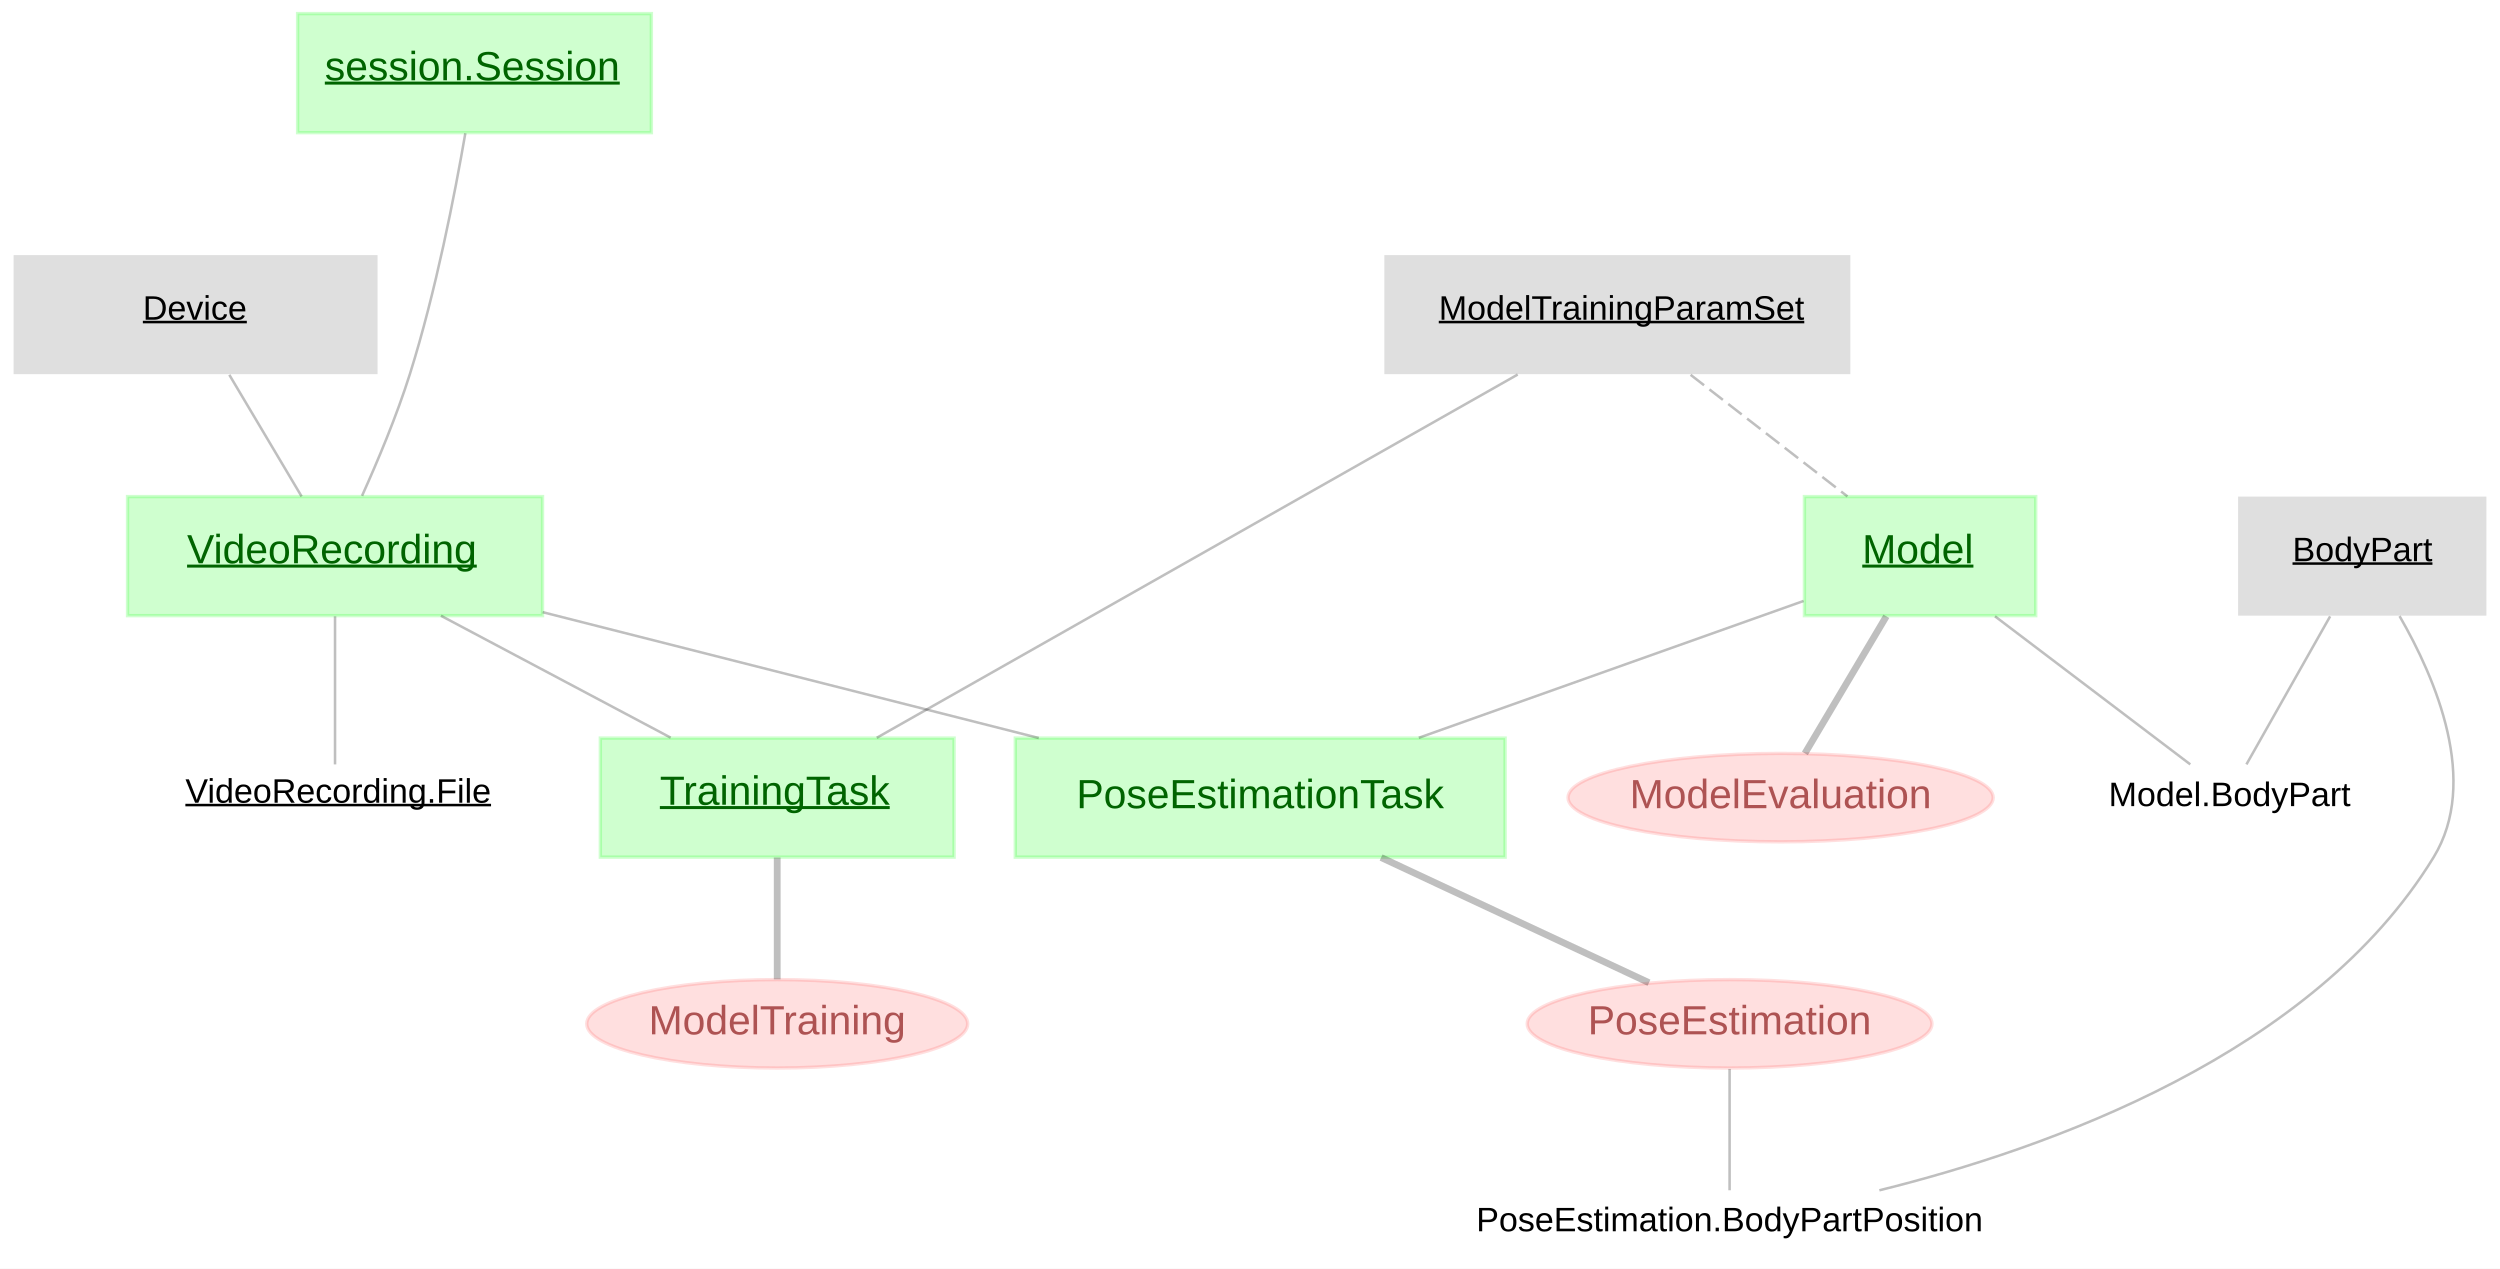
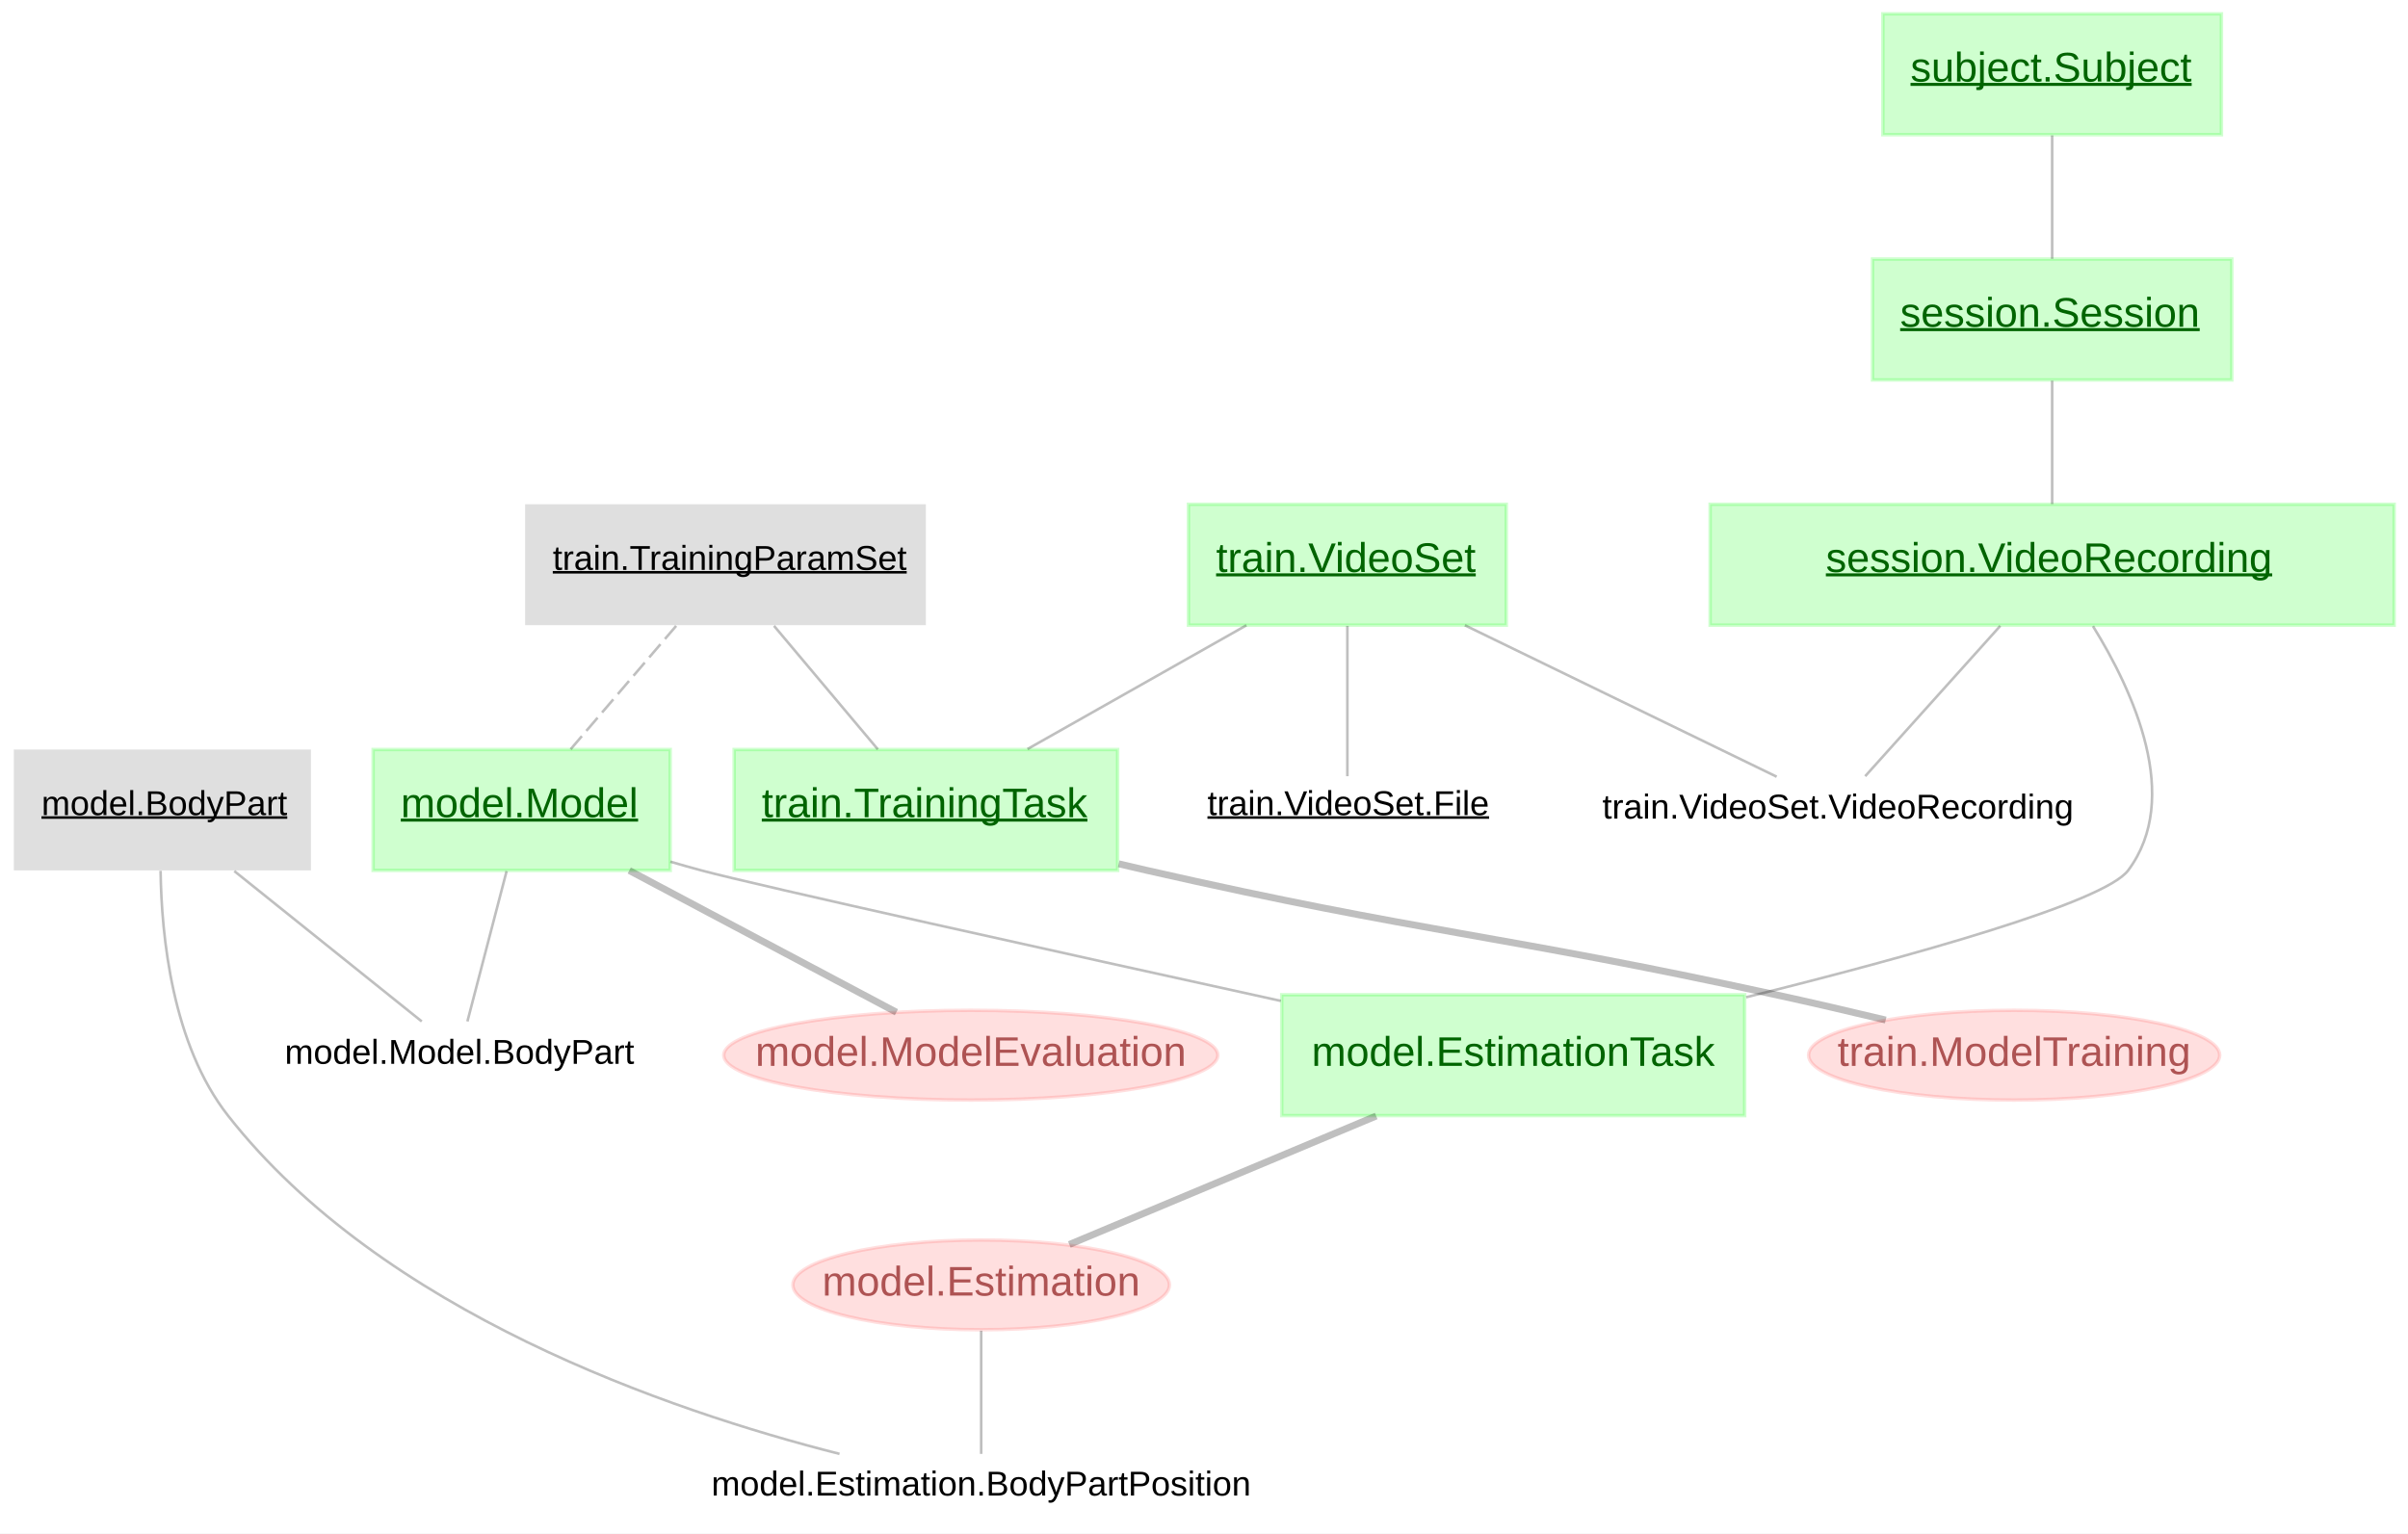
- <svg xmlns="http://www.w3.org/2000/svg" xmlns:xlink="http://www.w3.org/1999/xlink" width="735pt" height="373pt" viewBox="0.00 0.00 735.00 373.00">
-   <g id="graph0" class="graph" transform="scale(1 1) rotate(0) translate(4 369)">
-     <polygon fill="white" stroke="transparent" points="-4,4 -4,-369 731,-369 731,4 -4,4" />
+ <svg xmlns="http://www.w3.org/2000/svg" xmlns:xlink="http://www.w3.org/1999/xlink" width="697pt" height="444pt" viewBox="0.00 0.00 697.00 444.00">
+   <g id="graph0" class="graph" transform="scale(1 1) rotate(0) translate(4 440)">
+     <polygon fill="white" stroke="transparent" points="-4,4 -4,-440 693,-440 693,4 -4,4" />
    <g id="node1" class="node">
-       <polygon fill="#000000" fill-opacity="0.125" stroke="transparent" points="107,-294 0,-294 0,-259 107,-259 107,-294" />
-       <text text-anchor="start" x="38" y="-275" font-family="arial" text-decoration="underline" font-size="10.00">Device</text>
+       <polygon fill="#00ff00" fill-opacity="0.188" stroke="#00ff00" stroke-opacity="0.188" points="689,-294 491,-294 491,-259 689,-259 689,-294" />
+       <text text-anchor="start" x="524.5" y="-274.4" font-family="arial" text-decoration="underline" font-size="12.00" fill="darkgreen">session.VideoRecording</text>
    </g>
    <g id="node2" class="node">
      <g id="a_node2">
-         <a xlink:title="→ session.Session&#13;→ Device&#13;recording_id         &#13;------------------------------&#13;recording_start_time &#13;">
-           <polygon fill="#00ff00" fill-opacity="0.188" stroke="#00ff00" stroke-opacity="0.188" points="155.5,-223 33.5,-223 33.5,-188 155.5,-188 155.5,-223" />
-           <text text-anchor="start" x="51" y="-203.4" font-family="arial" text-decoration="underline" font-size="12.00" fill="darkgreen">VideoRecording</text>
+         <a xlink:title="→ session.VideoRecording&#13;→ model.Model&#13;------------------------------&#13;task_mode=&quot;load&quot;     &#13;pose_estimation_output_dir=&quot;&quot; &#13;pose_estimation_params=null &#13;">
+           <polygon fill="#00ff00" fill-opacity="0.188" stroke="#00ff00" stroke-opacity="0.188" points="501,-152 367,-152 367,-117 501,-117 501,-152" />
+           <text text-anchor="middle" x="434" y="-131.4" font-family="arial" font-size="12.00" fill="darkgreen">model.EstimationTask</text>
        </a>
      </g>
    </g>
    <g id="edge1" class="edge">
-       <path fill="none" stroke="#000000" stroke-width="0.75" stroke-opacity="0.251" d="M63.42,-258.8C69.87,-247.95 78.24,-233.87 84.67,-223.05" />
+       <path fill="none" stroke="#000000" stroke-width="0.75" stroke-opacity="0.251" d="M601.81,-258.72C613.53,-239.8 627.66,-208.95 612,-188 605.01,-178.65 548.83,-163.05 501.43,-151.28" />
    </g>
    <g id="node3" class="node">
      <g id="a_node3">
-         <a xlink:title="→ VideoRecording&#13;→ ModelTrainingParamSet&#13;training_id          &#13;------------------------------&#13;model_prefix=&quot;&quot;      &#13;project_path=&quot;&quot;      &#13;">
-           <polygon fill="#00ff00" fill-opacity="0.188" stroke="#00ff00" stroke-opacity="0.188" points="276.5,-152 172.5,-152 172.5,-117 276.5,-117 276.5,-152" />
-           <text text-anchor="start" x="190" y="-132.4" font-family="arial" text-decoration="underline" font-size="12.00" fill="darkgreen">TrainingTask</text>
+         <a xlink:title="→ train.VideoSet&#13;→ session.VideoRecording&#13;">
+           <polygon fill="transparent" stroke="transparent" points="603,-215 453,-215 453,-196 603,-196 603,-215" />
+           <text text-anchor="middle" x="528" y="-203" font-family="arial" font-size="10.00">train.VideoSet.VideoRecording</text>
        </a>
      </g>
    </g>
    <g id="edge2" class="edge">
-       <path fill="none" stroke="#000000" stroke-width="0.75" stroke-opacity="0.251" d="M125.64,-187.97C146.07,-177.13 172.69,-163 193.17,-152.13" />
+       <path fill="none" stroke="#000000" stroke-width="0.75" stroke-opacity="0.251" d="M574.99,-258.8C562.66,-245.08 545.69,-226.19 535.88,-215.27" />
    </g>
    <g id="node4" class="node">
      <g id="a_node4">
-         <a xlink:title="→ VideoRecording&#13;→ Model&#13;------------------------------&#13;task_mode=&quot;load&quot;     &#13;pose_estimation_output_dir=&quot;&quot; &#13;pose_estimation_params &#13;">
-           <polygon fill="#00ff00" fill-opacity="0.188" stroke="#00ff00" stroke-opacity="0.188" points="438.5,-152 294.5,-152 294.5,-117 438.5,-117 438.5,-152" />
-           <text text-anchor="middle" x="366.5" y="-131.4" font-family="arial" font-size="12.00" fill="darkgreen">PoseEstimationTask</text>
+         <a xlink:title="→ model.EstimationTask&#13;------------------------------&#13;post_estimation_time &#13;">
+           <ellipse fill="#ff0000" fill-opacity="0.125" stroke="#ff0000" stroke-opacity="0.125" cx="280" cy="-68" rx="54.5" ry="13" />
+           <text text-anchor="middle" x="280" y="-64.9" font-family="arial" font-size="12.00" fill="#7f0000" fill-opacity="0.627">model.Estimation</text>
        </a>
      </g>
    </g>
    <g id="edge3" class="edge">
-       <path fill="none" stroke="#000000" stroke-width="0.75" stroke-opacity="0.251" d="M155.54,-189.02C198.93,-178.01 257.12,-163.25 301.39,-152.02" />
+       <path fill="none" stroke="#000000" stroke-width="2" stroke-opacity="0.251" d="M394.34,-116.89C366.36,-105.17 329.69,-89.81 305.52,-79.69" />
    </g>
    <g id="node5" class="node">
      <g id="a_node5">
-         <a xlink:title="→ VideoRecording&#13;file_path            &#13;">
-           <polygon fill="transparent" stroke="transparent" points="154.5,-144 34.5,-144 34.5,-125 154.5,-125 154.5,-144" />
-           <text text-anchor="start" x="50.5" y="-133" font-family="arial" text-decoration="underline" font-size="10.00">VideoRecording.File</text>
+         <a xlink:title="→ model.Estimation&#13;→ model.BodyPart&#13;------------------------------&#13;frame_index          &#13;x_pos                &#13;y_pos                &#13;z_pos=null           &#13;likelihood           &#13;">
+           <polygon fill="transparent" stroke="transparent" points="365.5,-19 194.5,-19 194.5,0 365.5,0 365.5,-19" />
+           <text text-anchor="middle" x="280" y="-7" font-family="arial" font-size="10.00">model.Estimation.BodyPartPosition</text>
        </a>
      </g>
    </g>
    <g id="edge4" class="edge">
-       <path fill="none" stroke="#000000" stroke-width="0.75" stroke-opacity="0.251" d="M94.5,-187.8C94.5,-174.08 94.5,-155.19 94.5,-144.27" />
-     </g>
-     <g id="node11" class="node">
-       <g id="a_node11">
-         <a xlink:title="→ TrainingTask&#13;------------------------------&#13;latest_snapshot      &#13;config_template      &#13;">
-           <ellipse fill="#ff0000" fill-opacity="0.125" stroke="#ff0000" stroke-opacity="0.125" cx="224.5" cy="-68" rx="56" ry="13" />
-           <text text-anchor="middle" x="224.5" y="-64.9" font-family="arial" font-size="12.00" fill="#7f0000" fill-opacity="0.627">ModelTraining</text>
-         </a>
-       </g>
-     </g>
-     <g id="edge13" class="edge">
-       <path fill="none" stroke="#000000" stroke-width="2" stroke-opacity="0.251" d="M224.5,-116.89C224.5,-105.69 224.5,-91.17 224.5,-81.07" />
-     </g>
-     <g id="node8" class="node">
-       <g id="a_node8">
-         <a xlink:title="→ PoseEstimationTask&#13;------------------------------&#13;post_estimation_time &#13;">
-           <ellipse fill="#ff0000" fill-opacity="0.125" stroke="#ff0000" stroke-opacity="0.125" cx="504.5" cy="-68" rx="59.5" ry="13" />
-           <text text-anchor="middle" x="504.5" y="-64.9" font-family="arial" font-size="12.00" fill="#7f0000" fill-opacity="0.627">PoseEstimation</text>
-         </a>
-       </g>
-     </g>
-     <g id="edge14" class="edge">
-       <path fill="none" stroke="#000000" stroke-width="2" stroke-opacity="0.251" d="M402.04,-116.89C426.8,-105.32 459.13,-90.2 480.8,-80.08" />
+       <path fill="none" stroke="#000000" stroke-width="0.75" stroke-opacity="0.251" d="M280,-54.74C280,-43.97 280,-28.56 280,-19.06" />
    </g>
    <g id="node6" class="node">
      <g id="a_node6">
-         <a xlink:title="→ Model&#13;------------------------------&#13;train_iterations     &#13;train_error          &#13;test_error           &#13;p_cutoff             &#13;train_error_p        &#13;test_error_p=null    &#13;">
-           <ellipse fill="#ff0000" fill-opacity="0.125" stroke="#ff0000" stroke-opacity="0.125" cx="519.5" cy="-134.5" rx="62.5" ry="13" />
-           <text text-anchor="middle" x="519.5" y="-131.4" font-family="arial" font-size="12.00" fill="#7f0000" fill-opacity="0.627">ModelEvaluation</text>
+         <a xlink:title="subject              &#13;------------------------------&#13;sex                  &#13;subject_birth_date   &#13;subject_description=&quot;&quot; &#13;">
+           <polygon fill="#00ff00" fill-opacity="0.188" stroke="#00ff00" stroke-opacity="0.188" points="639,-436 541,-436 541,-401 639,-401 639,-436" />
+           <text text-anchor="start" x="549" y="-416.4" font-family="arial" text-decoration="underline" font-size="12.00" fill="darkgreen">subject.Subject</text>
        </a>
      </g>
    </g>
    <g id="node7" class="node">
      <g id="a_node7">
-         <a xlink:title="→ PoseEstimation&#13;→ BodyPart&#13;------------------------------&#13;frame_index          &#13;x_pos                &#13;y_pos                &#13;z_pos=null           &#13;likelihood           &#13;">
-           <polygon fill="transparent" stroke="transparent" points="594.5,-19 414.5,-19 414.5,0 594.5,0 594.5,-19" />
-           <text text-anchor="middle" x="504.5" y="-7" font-family="arial" font-size="10.00">PoseEstimation.BodyPartPosition</text>
+         <a xlink:title="→ subject.Subject&#13;session_datetime     &#13;">
+           <polygon fill="#00ff00" fill-opacity="0.188" stroke="#00ff00" stroke-opacity="0.188" points="642,-365 538,-365 538,-330 642,-330 642,-365" />
+           <text text-anchor="start" x="546" y="-345.4" font-family="arial" text-decoration="underline" font-size="12.00" fill="darkgreen">session.Session</text>
        </a>
      </g>
    </g>
    <g id="edge5" class="edge">
-       <path fill="none" stroke="#000000" stroke-width="0.75" stroke-opacity="0.251" d="M504.5,-54.74C504.5,-43.97 504.5,-28.56 504.5,-19.06" />
-     </g>
-     <g id="node9" class="node">
-       <g id="a_node9">
-         <a xlink:title="body_part            &#13;------------------------------&#13;body_part_description=&quot;&quot; &#13;">
-           <polygon fill="#000000" fill-opacity="0.125" stroke="transparent" points="727,-223 654,-223 654,-188 727,-188 727,-223" />
-           <text text-anchor="start" x="670" y="-204" font-family="arial" text-decoration="underline" font-size="10.00">BodyPart</text>
-         </a>
-       </g>
+       <path fill="none" stroke="#000000" stroke-width="0.75" stroke-opacity="0.251" d="M590,-400.8C590,-389.95 590,-375.87 590,-365.05" />
    </g>
    <g id="edge6" class="edge">
-       <path fill="none" stroke="#000000" stroke-width="0.75" stroke-opacity="0.251" d="M701.47,-187.87C712.17,-169.36 725.01,-139.14 711.5,-117 676.14,-59.04 598.04,-31.29 548.53,-19.05" />
+       <path fill="none" stroke="#000000" stroke-width="0.75" stroke-opacity="0.251" d="M590,-329.8C590,-318.95 590,-304.87 590,-294.05" />
    </g>
-     <g id="node10" class="node">
-       <g id="a_node10">
-         <a xlink:title="→ Model&#13;→ BodyPart&#13;">
-           <polygon fill="transparent" stroke="transparent" points="702.5,-144 600.5,-144 600.5,-125 702.5,-125 702.5,-144" />
-           <text text-anchor="middle" x="651.5" y="-132" font-family="arial" font-size="10.00">Model.BodyPart</text>
+     <g id="node8" class="node">
+       <g id="a_node8">
+         <a xlink:title="body_part            &#13;------------------------------&#13;body_part_description=&quot;&quot; &#13;">
+           <polygon fill="#000000" fill-opacity="0.125" stroke="transparent" points="86,-223 0,-223 0,-188 86,-188 86,-223" />
+           <text text-anchor="start" x="8" y="-204" font-family="arial" text-decoration="underline" font-size="10.00">model.BodyPart</text>
        </a>
      </g>
    </g>
    <g id="edge7" class="edge">
-       <path fill="none" stroke="#000000" stroke-width="0.75" stroke-opacity="0.251" d="M681.06,-187.8C673.3,-174.08 662.63,-155.19 656.45,-144.27" />
+       <path fill="none" stroke="#000000" stroke-width="0.75" stroke-opacity="0.251" d="M42.48,-187.87C42.74,-168.81 45.88,-137.55 62,-117 106.58,-60.16 189.27,-31.68 239,-19.07" />
    </g>
-     <g id="node12" class="node">
-       <g id="a_node12">
-         <a xlink:title="paramset_idx         &#13;------------------------------&#13;paramset_desc        &#13;param_set_hash       &#13;params               &#13;UNIQUE INDEX (param_set_hash)&#13;">
-           <polygon fill="#000000" fill-opacity="0.125" stroke="transparent" points="540,-294 403,-294 403,-259 540,-259 540,-294" />
-           <text text-anchor="start" x="419" y="-275" font-family="arial" text-decoration="underline" font-size="10.00">ModelTrainingParamSet</text>
+     <g id="node9" class="node">
+       <g id="a_node9">
+         <a xlink:title="→ model.Model&#13;→ model.BodyPart&#13;">
+           <polygon fill="transparent" stroke="transparent" points="187,-144 71,-144 71,-125 187,-125 187,-144" />
+           <text text-anchor="middle" x="129" y="-132" font-family="arial" font-size="10.00">model.Model.BodyPart</text>
+         </a>
+       </g>
+     </g>
+     <g id="edge8" class="edge">
+       <path fill="none" stroke="#000000" stroke-width="0.75" stroke-opacity="0.251" d="M63.82,-187.8C80.92,-174.08 104.46,-155.19 118.08,-144.27" />
+     </g>
+     <g id="node10" class="node">
+       <g id="a_node10">
+         <a xlink:title="→ train.VideoSet&#13;file_path            &#13;">
+           <polygon fill="transparent" stroke="transparent" points="434.5,-215 337.5,-215 337.5,-196 434.5,-196 434.5,-215" />
+           <text text-anchor="start" x="345.5" y="-204" font-family="arial" text-decoration="underline" font-size="10.00">train.VideoSet.File</text>
+         </a>
+       </g>
+     </g>
+     <g id="node11" class="node">
+       <g id="a_node11">
+         <a xlink:title="model_name           &#13;------------------------------&#13;task                 &#13;date                 &#13;iteration            &#13;snapshotindex        &#13;shuffle              &#13;trainingsetindex     &#13;scorer               &#13;config_template      &#13;project_path         &#13;model_prefix=&quot;&quot;      &#13;model_description=&quot;&quot; &#13;→ [nullable] train.TrainingParamSet&#13;UNIQUE INDEX (task, date, iteration, shuffle, snapshotindex, trainingsetindex)&#13;">
+           <polygon fill="#00ff00" fill-opacity="0.188" stroke="#00ff00" stroke-opacity="0.188" points="190,-223 104,-223 104,-188 190,-188 190,-223" />
+           <text text-anchor="start" x="112" y="-203.4" font-family="arial" text-decoration="underline" font-size="12.00" fill="darkgreen">model.Model</text>
        </a>
      </g>
    </g>
    <g id="edge9" class="edge">
-       <path fill="none" stroke="#000000" stroke-width="0.75" stroke-opacity="0.251" d="M442.2,-258.89C394.66,-231.95 301.28,-179.02 253.77,-152.09" />
+       <path fill="none" stroke="#000000" stroke-width="0.75" stroke-opacity="0.251" d="M190.04,-190.52C193.07,-189.64 196.07,-188.79 199,-188 215.17,-183.64 303.18,-164.16 366.75,-150.21" />
+     </g>
+     <g id="edge10" class="edge">
+       <path fill="none" stroke="#000000" stroke-width="0.75" stroke-opacity="0.251" d="M142.64,-187.8C139.06,-174.08 134.14,-155.19 131.29,-144.27" />
+     </g>
+     <g id="node12" class="node">
+       <g id="a_node12">
+         <a xlink:title="→ model.Model&#13;------------------------------&#13;train_iterations     &#13;train_error=null     &#13;test_error=null      &#13;p_cutoff=null        &#13;train_error_p=null   &#13;test_error_p=null    &#13;">
+           <ellipse fill="#ff0000" fill-opacity="0.125" stroke="#ff0000" stroke-opacity="0.125" cx="277" cy="-134.5" rx="71.5" ry="13" />
+           <text text-anchor="middle" x="277" y="-131.4" font-family="arial" font-size="12.00" fill="#7f0000" fill-opacity="0.627">model.ModelEvaluation</text>
+         </a>
+       </g>
+     </g>
+     <g id="edge11" class="edge">
+       <path fill="none" stroke="#000000" stroke-width="2" stroke-opacity="0.251" d="M178.14,-187.97C202.03,-175.29 234.38,-158.12 255.46,-146.93" />
    </g>
    <g id="node13" class="node">
      <g id="a_node13">
-         <a xlink:title="model_name           &#13;------------------------------&#13;task                 &#13;date                 &#13;iteration            &#13;snapshotindex        &#13;shuffle              &#13;trainingsetindex     &#13;scorer               &#13;config_template      &#13;project_path         &#13;dlc_version          &#13;model_prefix=&quot;&quot;      &#13;model_description=&quot;&quot; &#13;→ [nullable] ModelTrainingParamSet&#13;UNIQUE INDEX (task, date, iteration, shuffle, snapshotindex, trainingsetindex)&#13;">
-           <polygon fill="#00ff00" fill-opacity="0.188" stroke="#00ff00" stroke-opacity="0.188" points="594.5,-223 526.5,-223 526.5,-188 594.5,-188 594.5,-223" />
-           <text text-anchor="start" x="543.5" y="-203.4" font-family="arial" text-decoration="underline" font-size="12.00" fill="darkgreen">Model</text>
+         <a xlink:title="→ train.TrainingTask&#13;------------------------------&#13;latest_snapshot      &#13;config_template      &#13;">
+           <ellipse fill="#ff0000" fill-opacity="0.125" stroke="#ff0000" stroke-opacity="0.125" cx="579" cy="-134.5" rx="59.5" ry="13" />
+           <text text-anchor="middle" x="579" y="-131.4" font-family="arial" font-size="12.00" fill="#7f0000" fill-opacity="0.627">train.ModelTraining</text>
        </a>
      </g>
    </g>
-     <g id="edge8" class="edge">
-       <path fill="none" stroke="#000000" stroke-width="0.75" stroke-dasharray="5,2" stroke-opacity="0.251" d="M493.04,-258.8C507.04,-247.95 525.2,-233.87 539.15,-223.05" />
+     <g id="node14" class="node">
+       <g id="a_node14">
+         <a xlink:title="paramset_idx         &#13;------------------------------&#13;paramset_desc        &#13;param_set_hash       &#13;params               &#13;UNIQUE INDEX (param_set_hash)&#13;">
+           <polygon fill="#000000" fill-opacity="0.125" stroke="transparent" points="264,-294 148,-294 148,-259 264,-259 264,-294" />
+           <text text-anchor="start" x="156" y="-275" font-family="arial" text-decoration="underline" font-size="10.00">train.TrainingParamSet</text>
+         </a>
+       </g>
    </g>
    <g id="edge12" class="edge">
-       <path fill="none" stroke="#000000" stroke-width="0.75" stroke-opacity="0.251" d="M526.26,-192.32C494.83,-181.14 447.98,-164.48 413.13,-152.09" />
+       <path fill="none" stroke="#000000" stroke-width="0.75" stroke-dasharray="5,2" stroke-opacity="0.251" d="M191.72,-258.8C182.44,-247.95 170.4,-233.87 161.15,-223.05" />
    </g>
-     <g id="edge10" class="edge">
-       <path fill="none" stroke="#000000" stroke-width="2" stroke-opacity="0.251" d="M550.58,-187.8C543.18,-175.35 533.26,-158.66 526.64,-147.51" />
+     <g id="node15" class="node">
+       <g id="a_node15">
+         <a xlink:title="→ train.VideoSet&#13;→ train.TrainingParamSet&#13;training_id          &#13;------------------------------&#13;model_prefix=&quot;&quot;      &#13;project_path=&quot;&quot;      &#13;">
+           <polygon fill="#00ff00" fill-opacity="0.188" stroke="#00ff00" stroke-opacity="0.188" points="319.5,-223 208.5,-223 208.5,-188 319.5,-188 319.5,-223" />
+           <text text-anchor="start" x="216.5" y="-203.4" font-family="arial" text-decoration="underline" font-size="12.00" fill="darkgreen">train.TrainingTask</text>
+         </a>
+       </g>
    </g>
-     <g id="edge11" class="edge">
-       <path fill="none" stroke="#000000" stroke-width="0.75" stroke-opacity="0.251" d="M582.53,-187.8C600.62,-174.08 625.54,-155.19 639.94,-144.27" />
+     <g id="edge13" class="edge">
+       <path fill="none" stroke="#000000" stroke-width="0.75" stroke-opacity="0.251" d="M220.04,-258.8C229.16,-247.95 241,-233.87 250.09,-223.05" />
    </g>
-     <g id="node14" class="node">
-       <g id="a_node14">
-         <a xlink:title="→ subject.Subject&#13;session_datetime     &#13;">
-           <polygon fill="#00ff00" fill-opacity="0.188" stroke="#00ff00" stroke-opacity="0.188" points="187.5,-365 83.5,-365 83.5,-330 187.5,-330 187.5,-365" />
-           <text text-anchor="start" x="91.5" y="-345.4" font-family="arial" text-decoration="underline" font-size="12.00" fill="darkgreen">session.Session</text>
+     <g id="edge14" class="edge">
+       <path fill="none" stroke="#000000" stroke-width="2" stroke-opacity="0.251" d="M319.8,-189.91C322.57,-189.25 325.31,-188.61 328,-188 408.4,-169.7 429.44,-169.59 510,-152 520.35,-149.74 531.53,-147.14 541.82,-144.68" />
+     </g>
+     <g id="node16" class="node">
+       <g id="a_node16">
+         <a xlink:title="video_set_id         &#13;">
+           <polygon fill="#00ff00" fill-opacity="0.188" stroke="#00ff00" stroke-opacity="0.188" points="432,-294 340,-294 340,-259 432,-259 432,-294" />
+           <text text-anchor="start" x="348" y="-274.4" font-family="arial" text-decoration="underline" font-size="12.00" fill="darkgreen">train.VideoSet</text>
        </a>
      </g>
    </g>
    <g id="edge15" class="edge">
-       <path fill="none" stroke="#000000" stroke-width="0.75" stroke-opacity="0.251" d="M132.81,-329.82C129.74,-312.03 124.12,-283.17 116.5,-259 112.64,-246.75 107.03,-233.4 102.44,-223.23" />
+       <path fill="none" stroke="#000000" stroke-width="0.75" stroke-opacity="0.251" d="M420.01,-258.97C448.4,-245.18 487.74,-226.06 510.26,-215.12" />
+     </g>
+     <g id="edge16" class="edge">
+       <path fill="none" stroke="#000000" stroke-width="0.75" stroke-opacity="0.251" d="M386,-258.8C386,-245.08 386,-226.19 386,-215.27" />
+     </g>
+     <g id="edge17" class="edge">
+       <path fill="none" stroke="#000000" stroke-width="0.75" stroke-opacity="0.251" d="M356.78,-258.97C337.6,-248.13 312.62,-234 293.41,-223.13" />
    </g>
  </g>
</svg>
